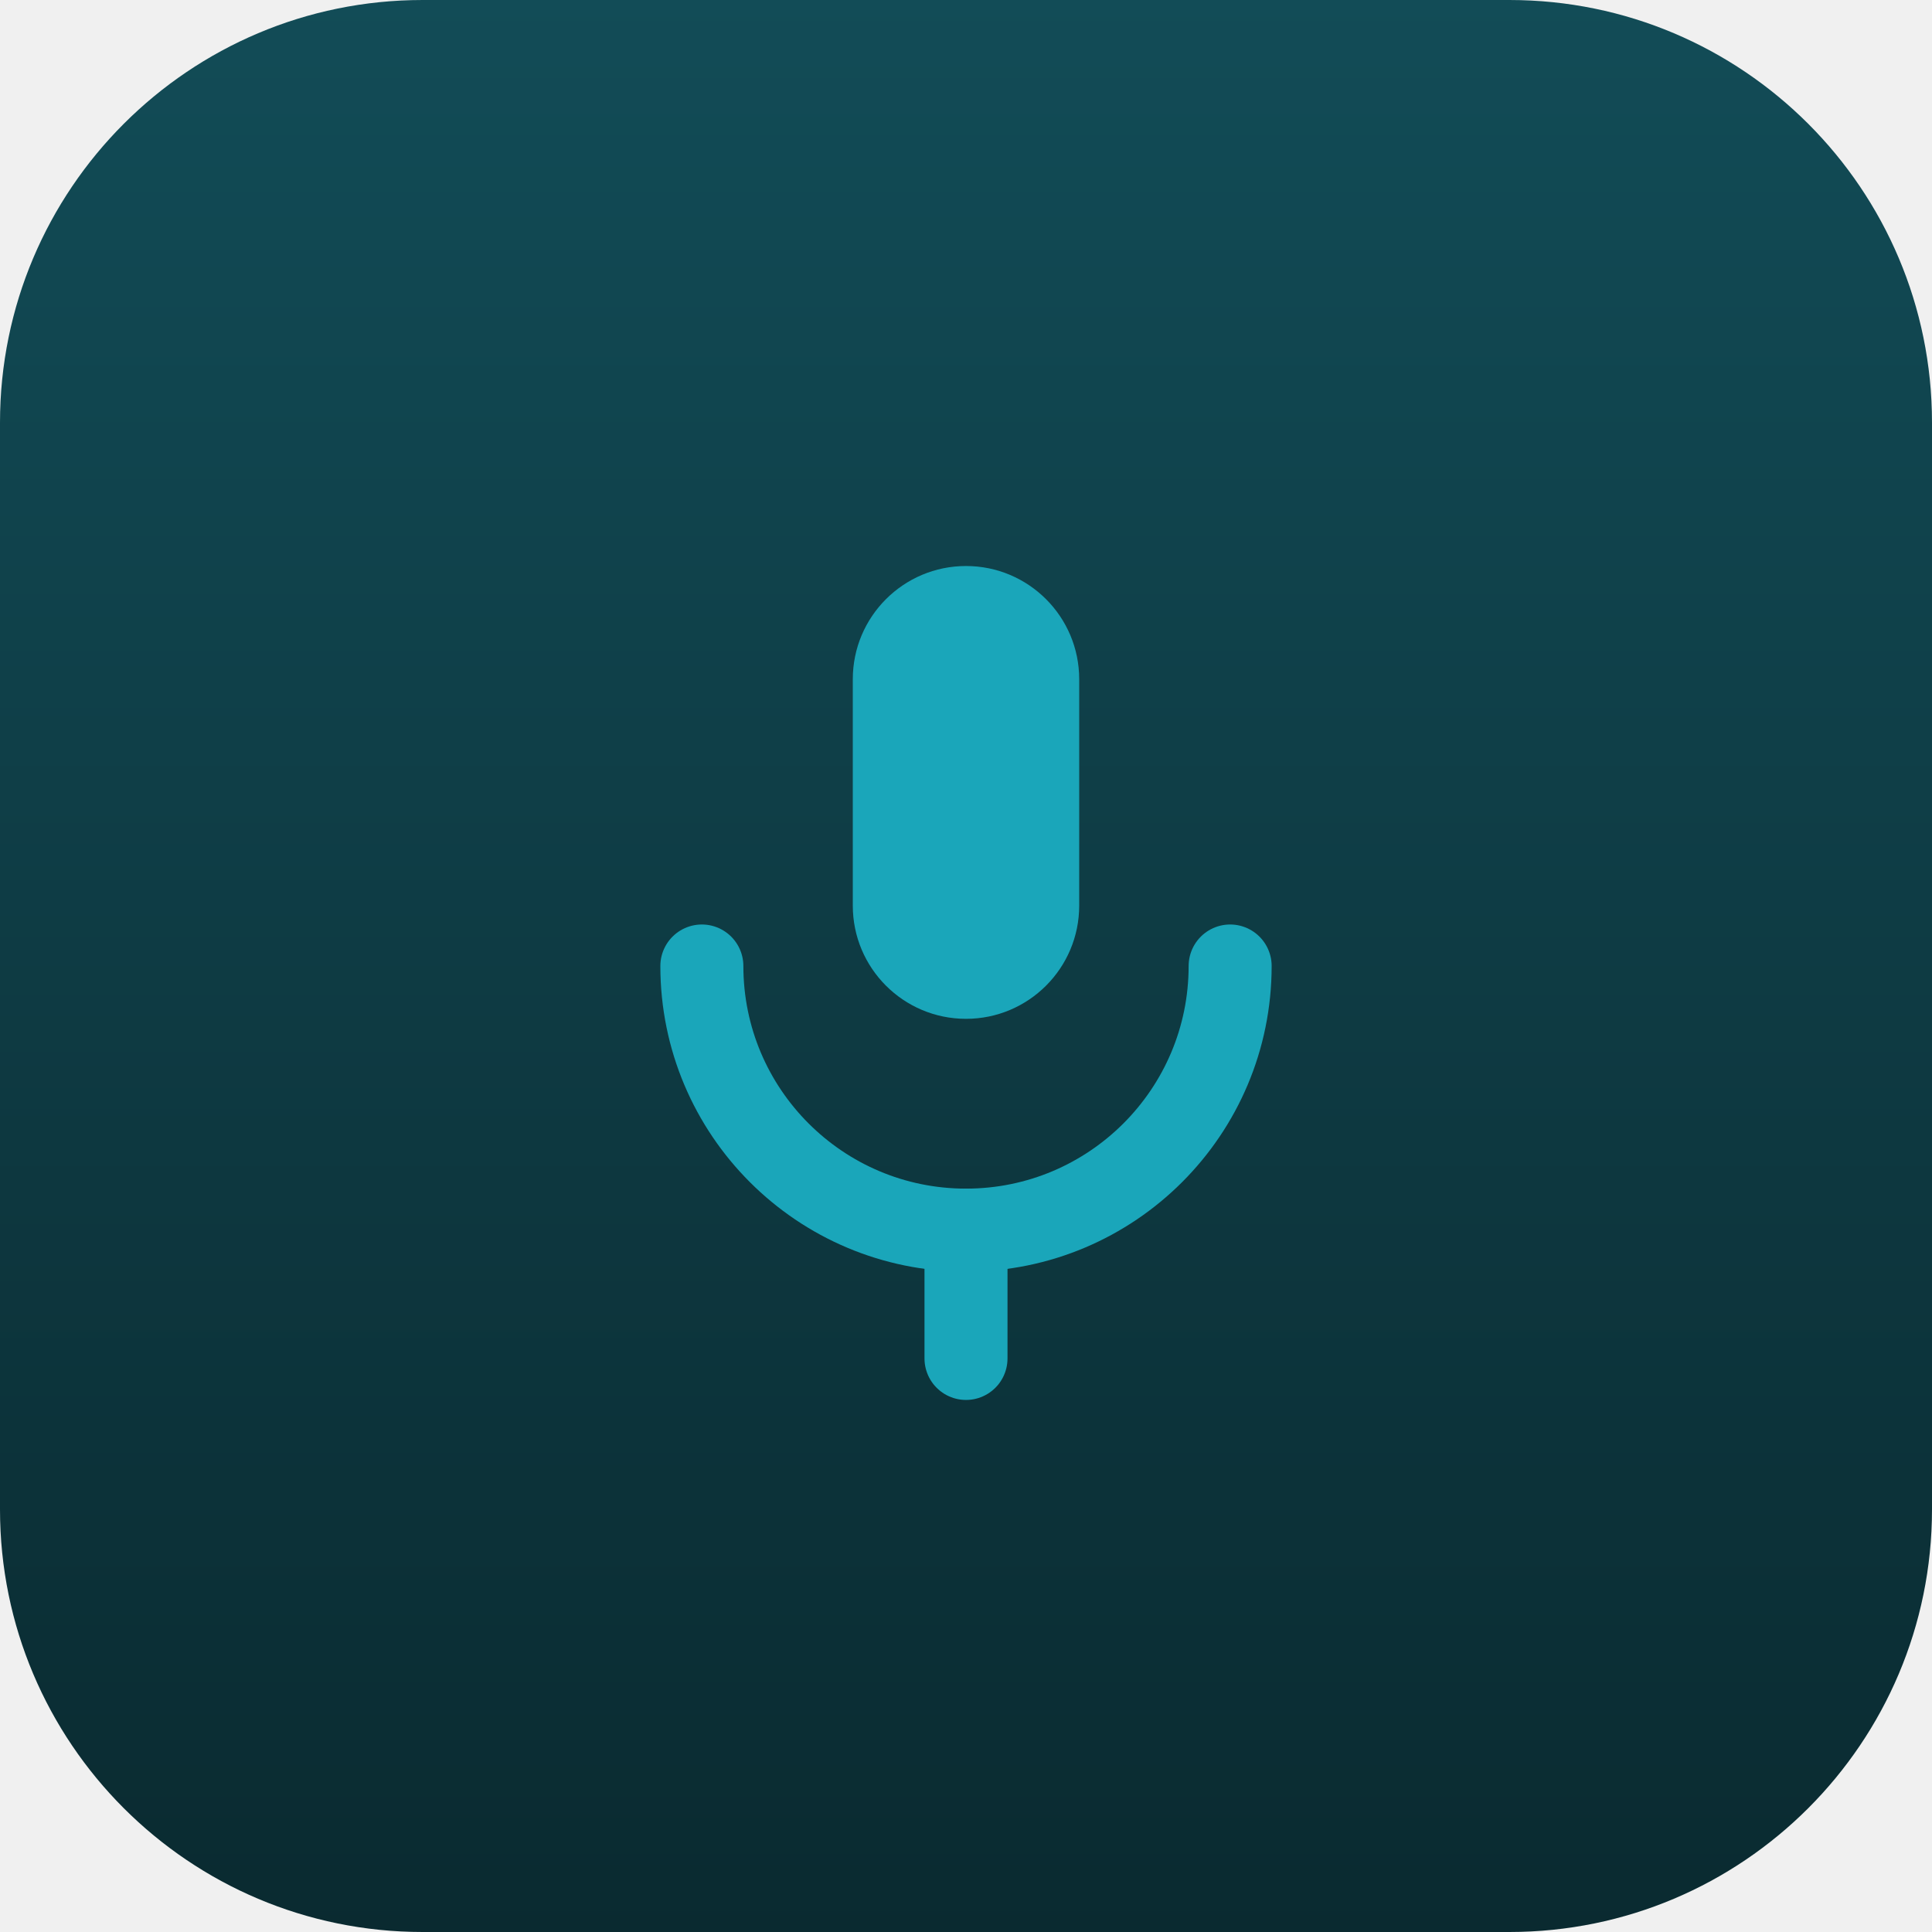
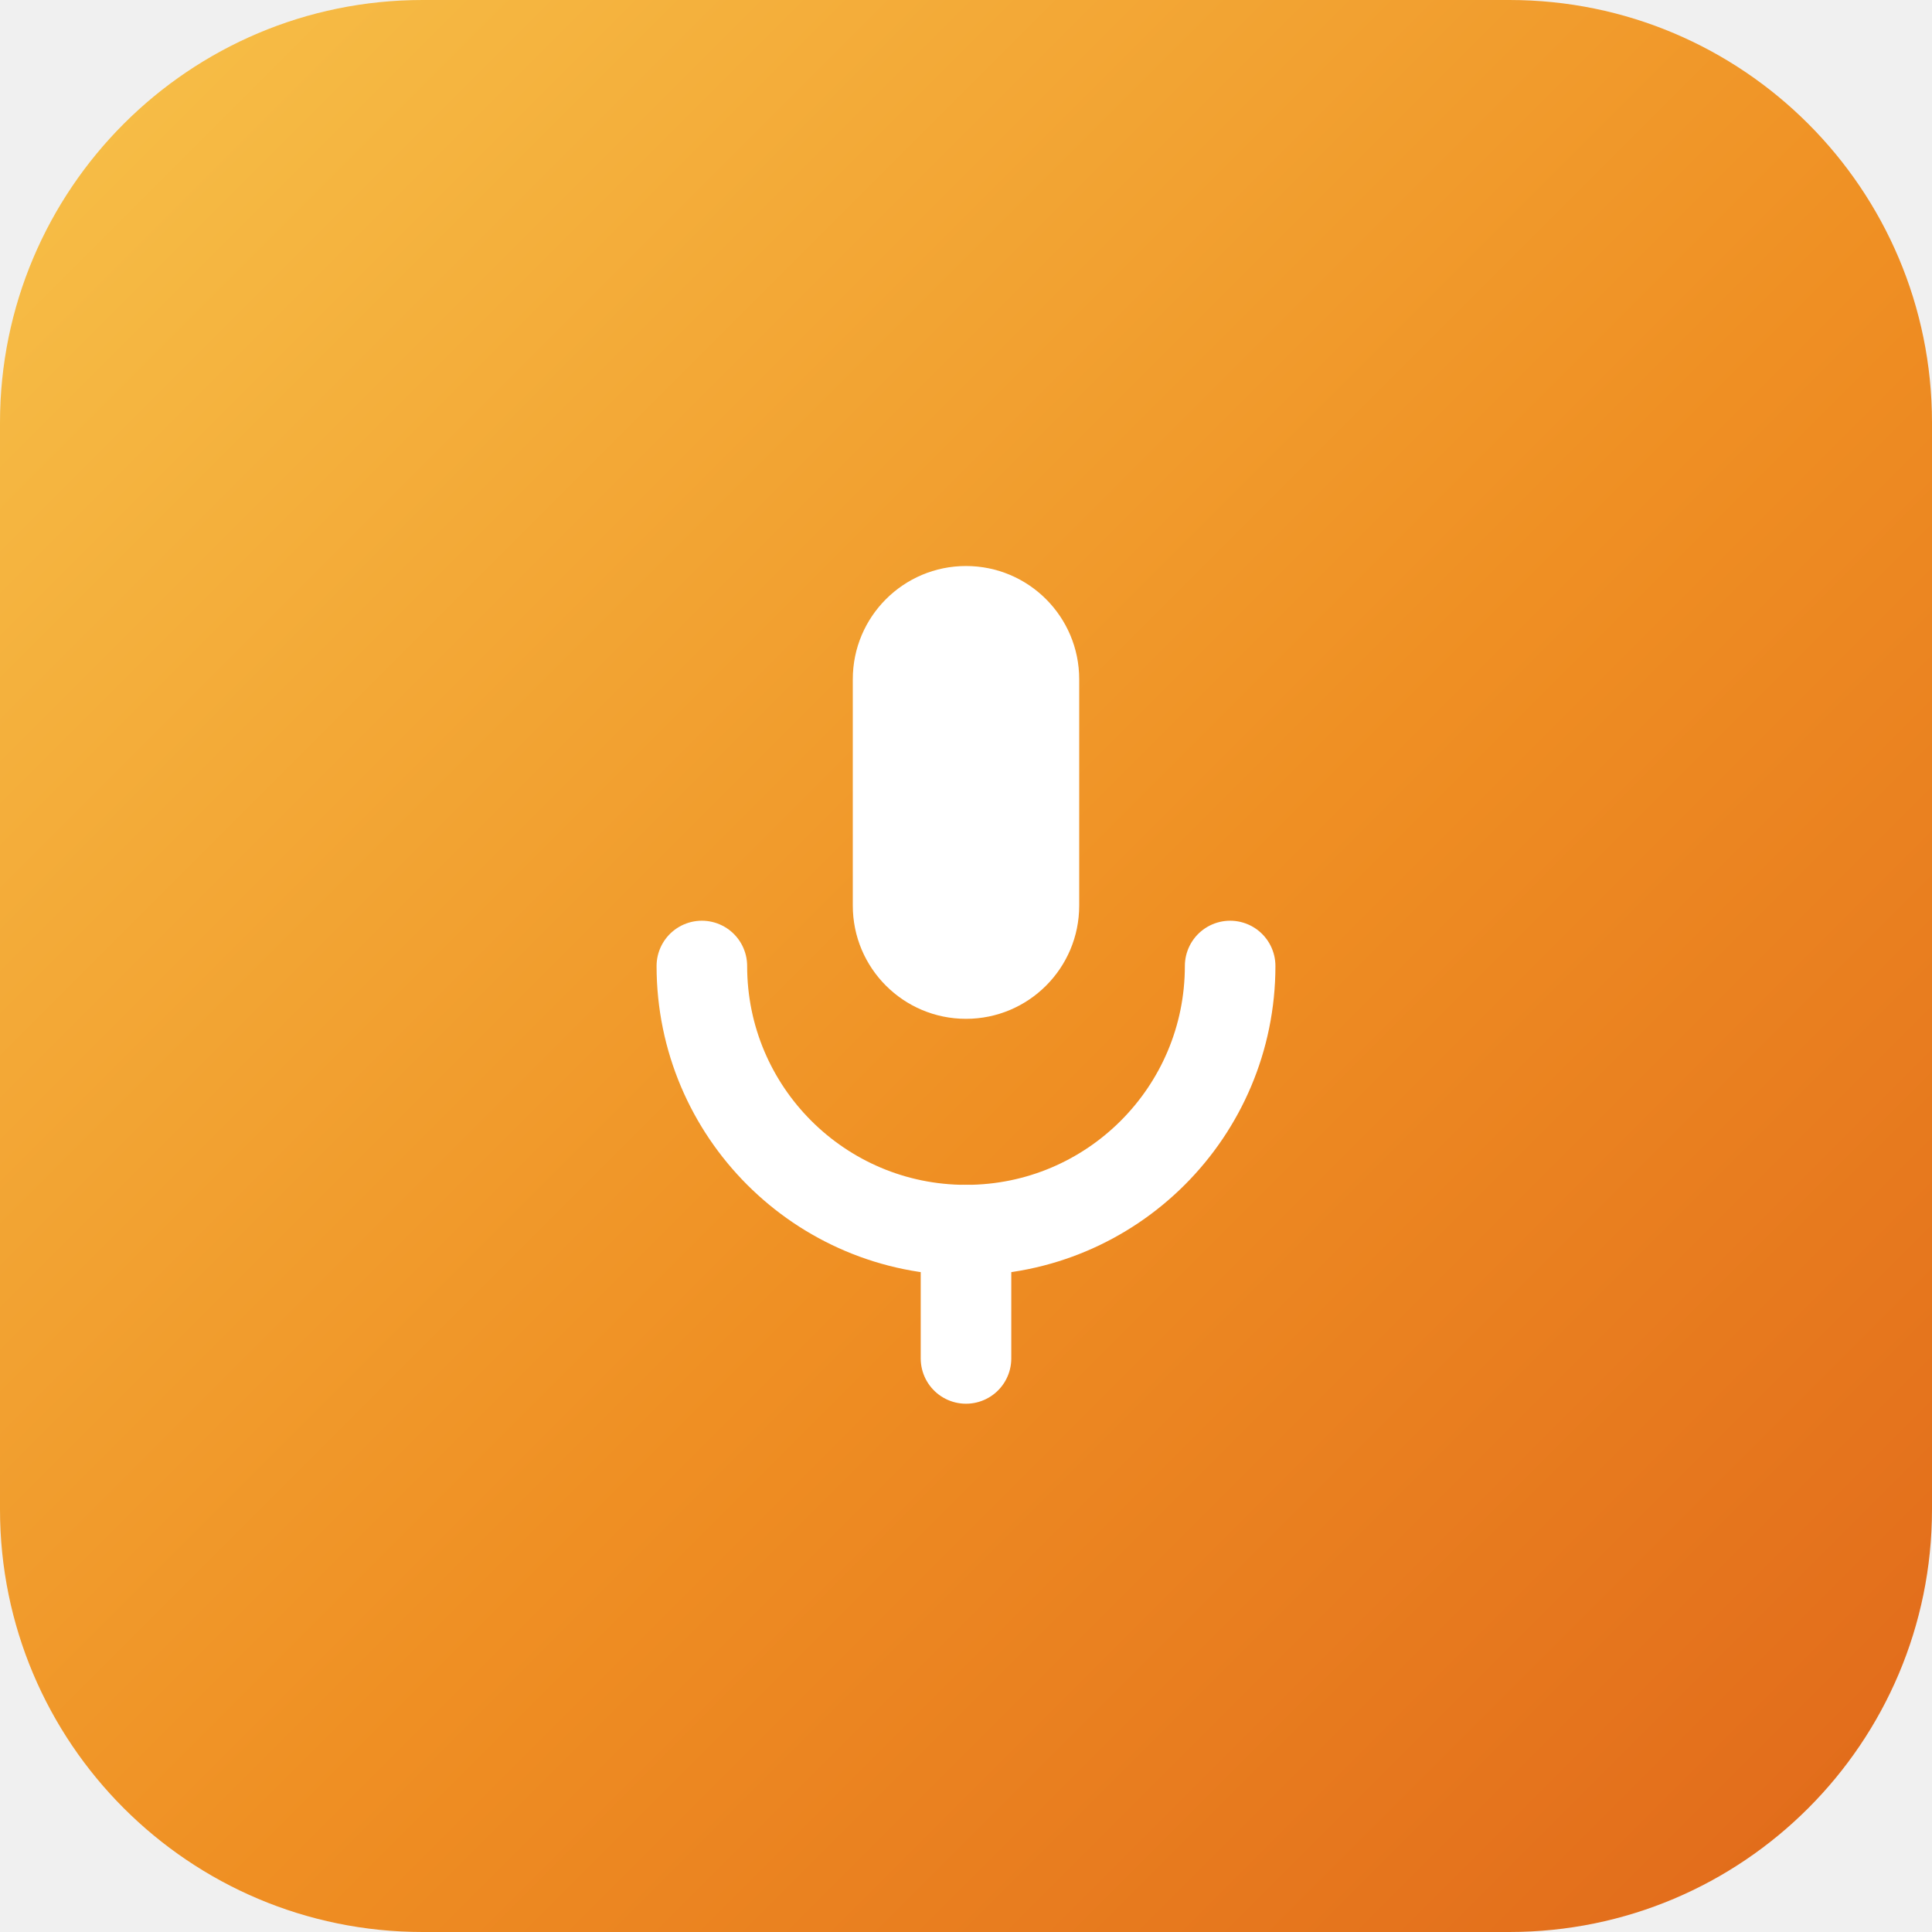
<svg xmlns="http://www.w3.org/2000/svg" viewBox="0 0 512 512">
  <defs>
-     <linearGradient id="bg" x1="0" y1="0" x2="0" y2="1">
-       <stop offset="0" stop-color="#124c57" />
-       <stop offset="1" stop-color="#0a2a30" />
+     <linearGradient id="bg" x1="0" y1="0" x2="1" y2="1">
+       <stop offset="0" stop-color="#f7c24a" />
+       <stop offset="0.55" stop-color="#ef8f23" />
+       <stop offset="1" stop-color="#e0671a" />
    </linearGradient>
  </defs>
  <rect width="512" height="512" rx="112" fill="url(#bg)" />
-   <g stroke="#1aa6ba" stroke-width="22" stroke-linecap="round">
-     <rect x="226" y="150" width="60" height="120" rx="30" fill="#1aa6ba" stroke="none" />
+   <g stroke="#ffffff" stroke-width="24" stroke-linecap="round">
+     <rect x="226" y="150" width="60" height="120" rx="30" fill="#ffffff" stroke="none" />
    <path d="M186 256a70 70 0 0 0 140 0" fill="none" />
    <path d="M256 326v34" />
  </g>
</svg>
